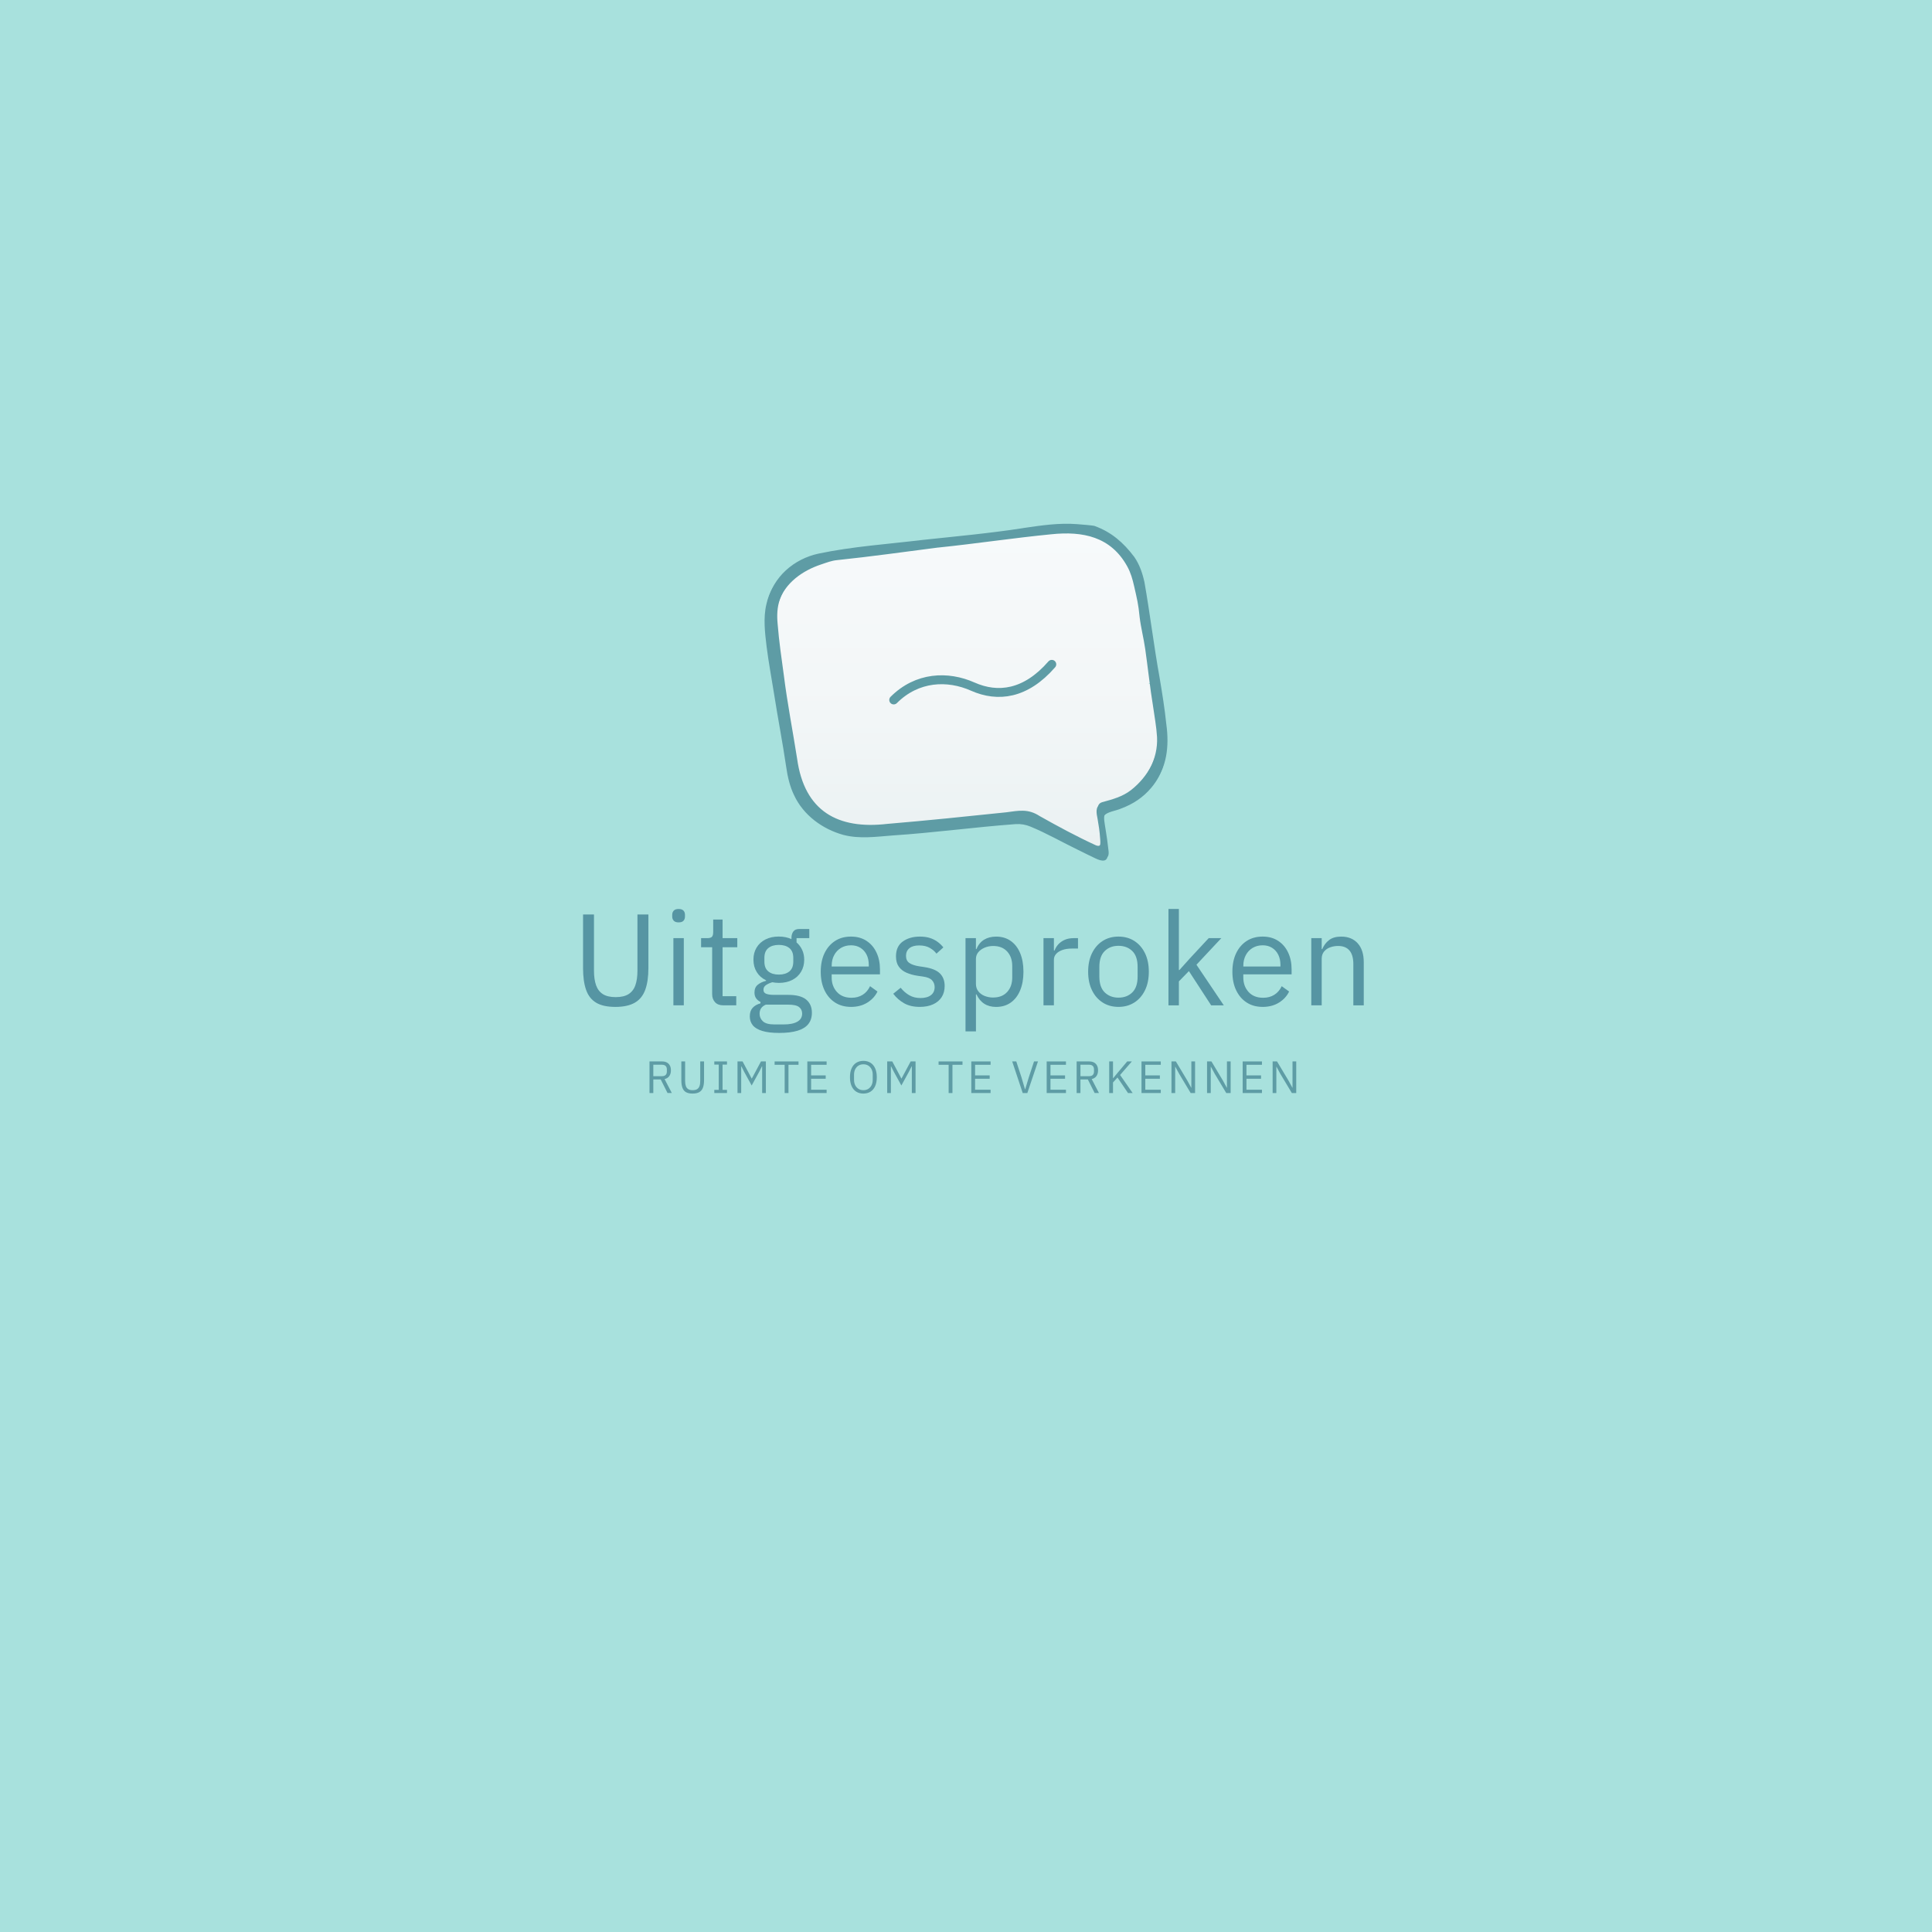
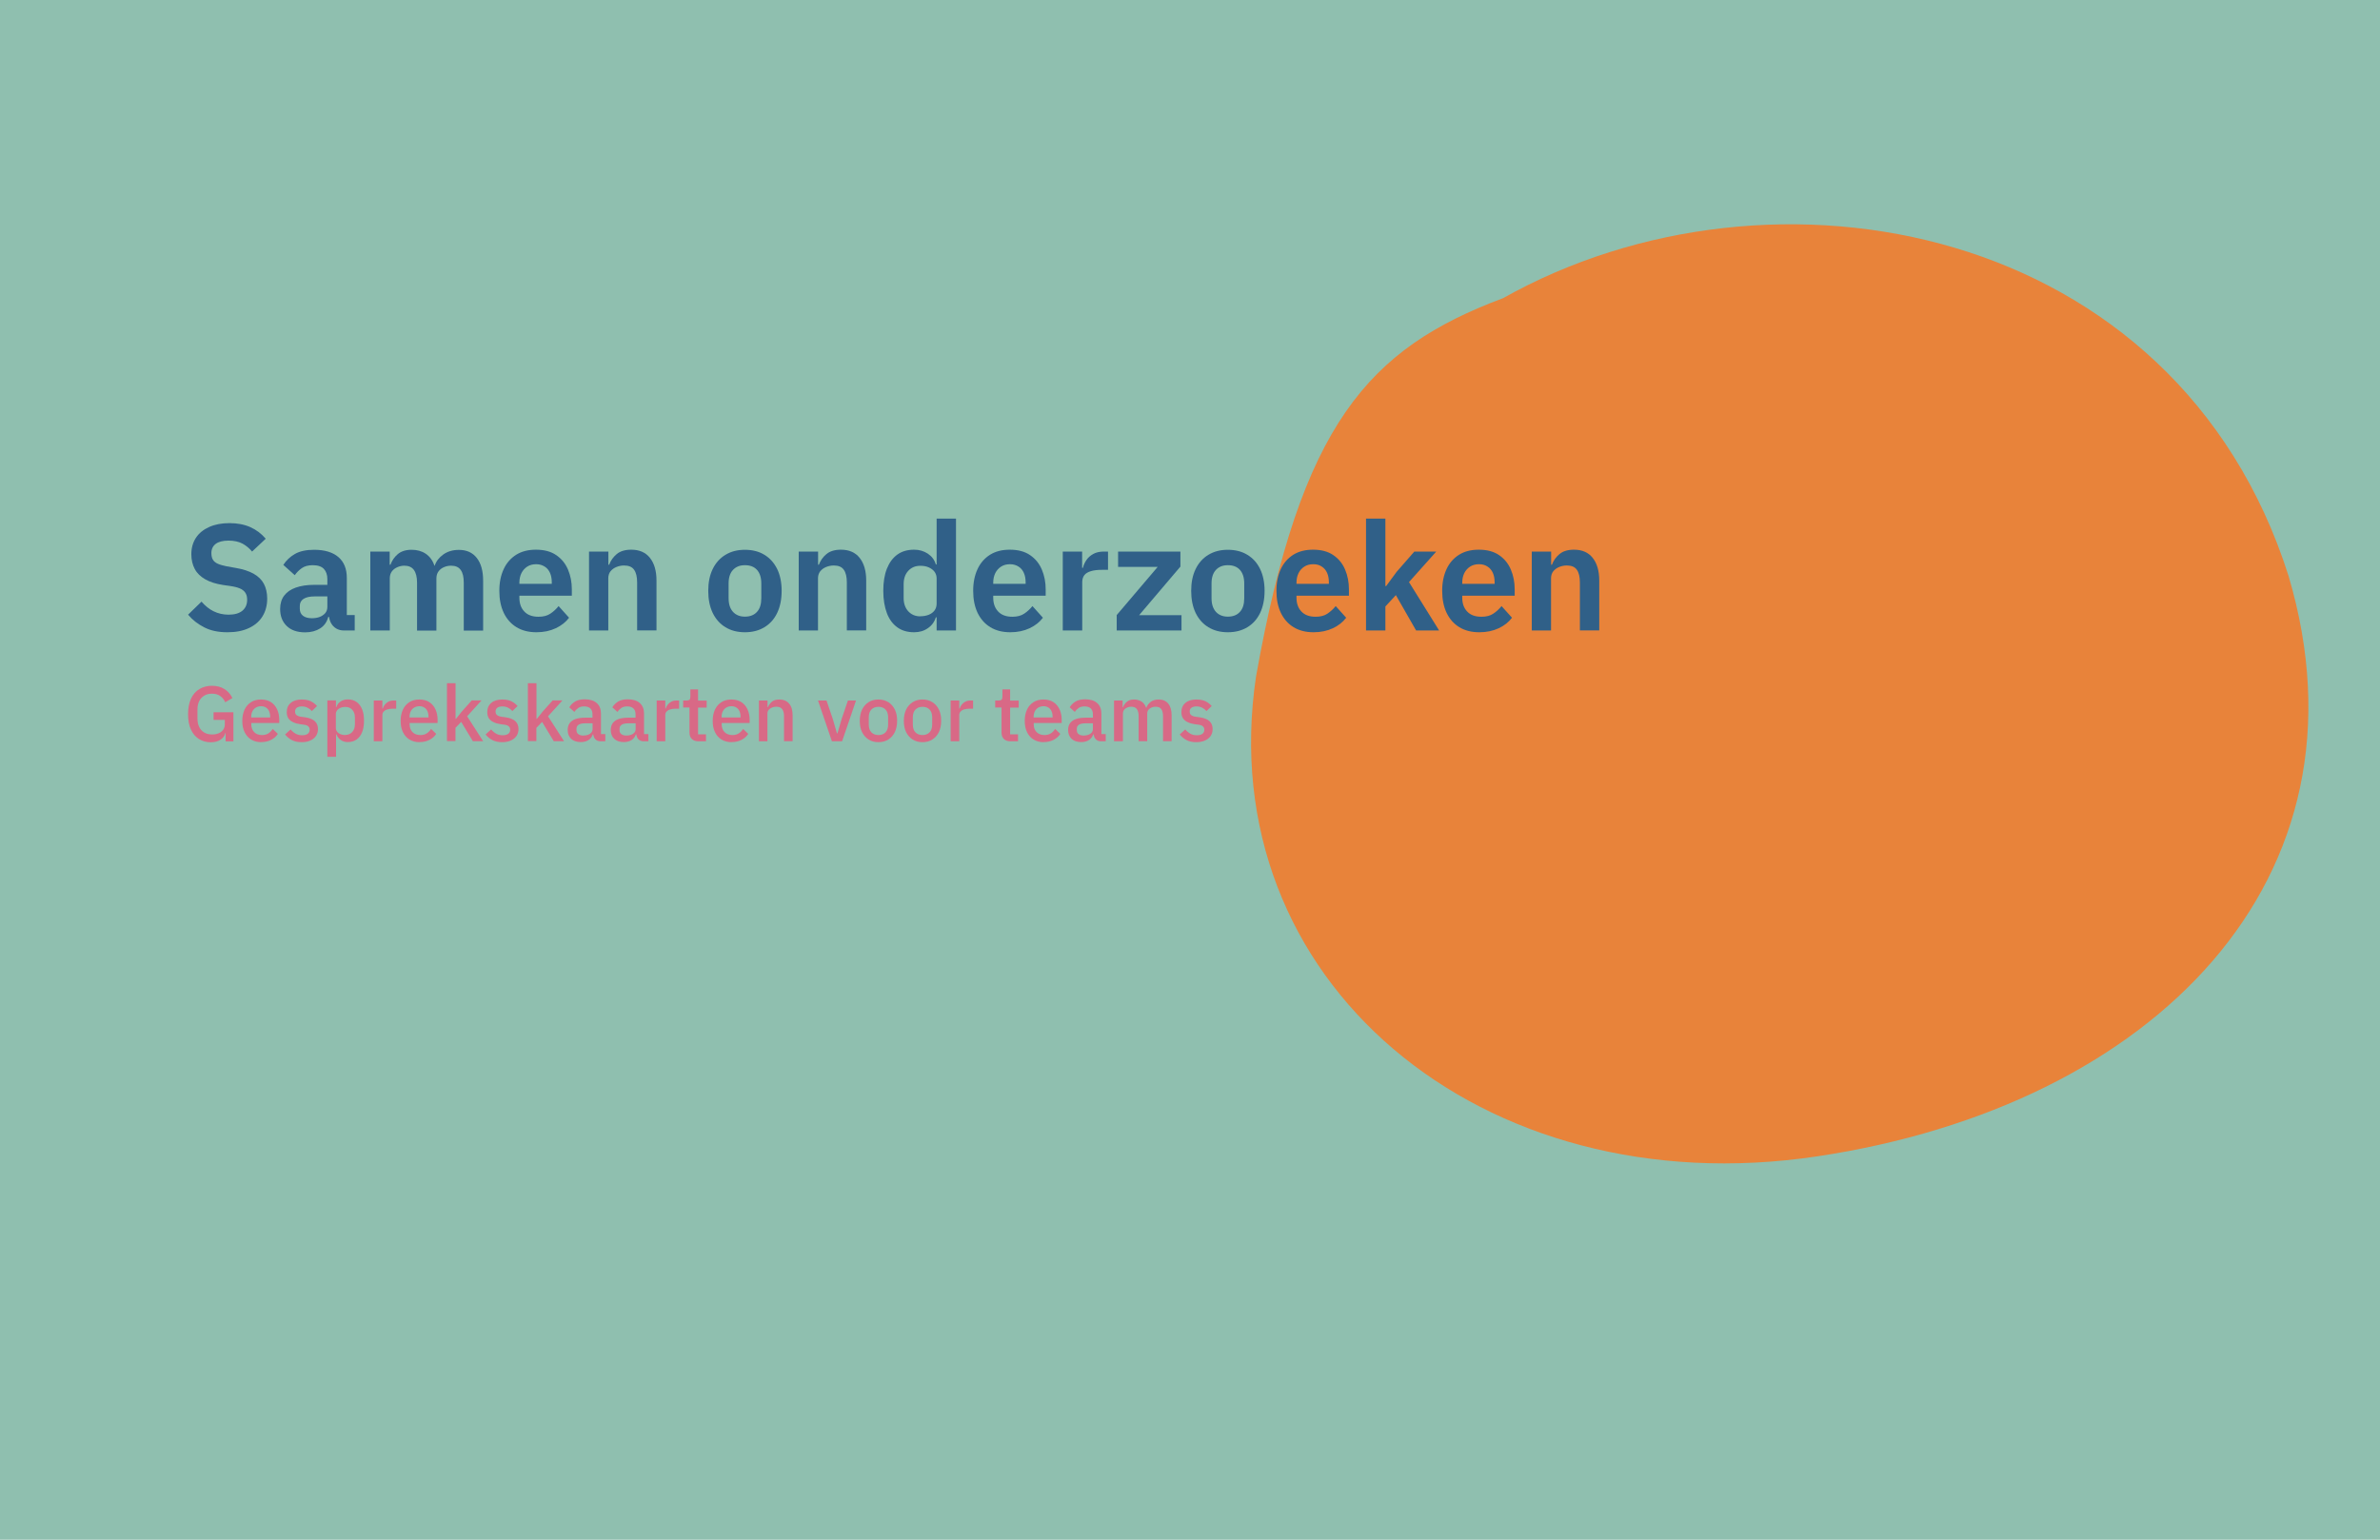
- <svg xmlns="http://www.w3.org/2000/svg" id="Layer_1" version="1.1" viewBox="0 0 1024 1024">
+ <svg xmlns="http://www.w3.org/2000/svg" id="Laag_1" version="1.1" viewBox="0 0 240.94 155.91">
  <defs>
    <style>
      .st0 {
-         opacity: .92;
+         fill: #d86986;
      }

-       .st0, .st1 {
+       .st1 {
+         fill: #e8833a;
+       }
+ 
+       .st2 {
        isolation: isolate;
      }

-       .st2 {
-         fill: #4f8e9e;
-       }
- 
      .st3 {
-         fill: url(#linear-gradient);
+         fill: #8fbfaf;
      }

      .st4 {
-         fill: none;
-         stroke: #5e9ca5;
-         stroke-linecap: round;
-         stroke-linejoin: round;
-         stroke-width: 4.72px;
-       }
- 
-       .st5 {
-         fill: #5e9ca5;
-       }
- 
-       .st6 {
-         fill: #a8e1dd;
+         fill: #306088;
      }
    </style>
-     <linearGradient id="linear-gradient" x1="-295.62" y1="35.07" x2="-295.62" y2="36.06" gradientTransform="translate(62329.15 -5716.04) scale(209.11 170.98)" gradientUnits="userSpaceOnUse">
-       <stop offset="0" stop-color="#f7fafb" />
-       <stop offset=".6" stop-color="#f2f6f7" />
-       <stop offset="1" stop-color="#eaf1f2" />
-     </linearGradient>
  </defs>
-   <rect class="st6" width="1024" height="1024" />
-   <g>
-     <path class="st3" d="M583.95,451.04l-40.91-19.76-81.83,8.36-12.12-.77-11.37-3.8-2.65-1.9,1.13-1.14-2.28.77-7.96-7.98-6.82-16.72.76-6.84-5.3-19.76-6.82-50.15.75-13.68,3.78-7.6,9.48-8.73,21.97-7.6,114.42-13.68,20.46.77,12.88,6.08,8.71,10.26,4.55,12.92,2.27,12.16-1.51,3.8,3.03,6.08,3.79,25.08v3.04l-3.79,2.28h4.55l3.79,31.92-3.04,11.4-5.3,8.36-10.23,8.73-14.78,5.71.38,22.41h0s0,0,0,0h0Z" />
-     <g>
-       <path class="st4" d="M473.69,370.99c12.39-12.39,28.62-12.98,41.89-7.08,13.28,5.9,28.03,4.13,41.89-11.8" />
-       <path class="st5" d="M541.75,281.06c9.46-1.39,19.05-2.83,28.57-2.07,8.47.67,9.03.88,9.36,1,8.85,3.27,15.09,8.65,20.93,16.37,2.82,4.08,4.37,8.7,5.41,13.48,2.96,16.83,4.99,33.8,8.03,50.63,1.37,8.15,2.69,16.3,3.54,24.52,1.6,11.72.41,23.4-7.44,32.59-4.23,5.03-9.61,8.62-15.93,10.95-2.64,1.24-7.71,1.7-9.16,4.05-.96,1.77-.04,5.46.28,7.77.63,3.9,1.23,7.91,1.64,11.89.57,4.95-3.06,4.35-6.35,2.73-3.12-1.46-6.1-2.96-9.16-4.47-8.42-4.07-16.69-8.85-25.31-12.39-2.51-1.04-5.07-1.48-7.8-1.32-21.79,1.6-43.48,4.6-65.27,6.02-8.71.67-17.55,1.95-26.15-.31-10.99-3.05-21.15-10.41-26.09-21.09-2.15-4.4-3.44-9.83-4.13-14.81-1.91-13.03-4.44-25.94-6.47-38.95-1.32-8.28-2.87-16.55-3.92-24.85-.89-7.35-1.86-15.21-.14-22.47,2.91-13.47,14.12-22.93,27.05-25.72,18.16-3.82,36.88-5.04,55.21-7.26,17.72-1.9,35.56-3.51,53.18-6.25M497.1,290.22c-17.88,2.31-35.56,4.79-53.31,6.64-3,.26-5.75,1.36-8.63,2.32-9.76,3.24-18.99,9.71-22.42,19.78-1.44,4.03-1.57,8.54-1.17,12.8.73,9.31,2.11,18.59,3.37,27.85,1.83,14.54,4.67,29,6.96,43.64,3.85,28.01,21.68,37.63,47.77,34.61,21.03-1.77,42.01-3.94,62.99-6.13,6.76-.89,11.63-2.03,17.8,1.98,9.8,5.52,19.45,10.73,29.65,15.43,3.24,1.44,3.21-1.74,3.03-4.17-.32-4.73-.83-7.59-1.4-10.94-.51-2.66-1.51-6.68,1.87-7.68,5.42-1.48,10.83-2.91,15.34-6.46,8.9-7.05,14.86-17.54,14.31-29.19-.32-5.51-1.36-10.95-2.12-16.39-1.45-8.62-2.9-21.62-4.14-30.27-.82-5.74-2.28-11.26-2.98-17.03-.66-6.92-1.37-9.5-2.9-16.29-.89-3.86-1.77-7.08-3.67-10.54-8.69-15.75-23.53-18.74-40.17-17.01-20.08,1.95-39.98,4.99-60.04,7.05h-.14s0,0,0,0h0,0Z" />
-       <path class="st5" d="M542.33,279.88c9.46-1.39,19.05-2.83,28.57-2.07,8.47.67,9.03.88,9.36,1,8.85,3.27,15.09,8.65,20.93,16.37,2.82,4.08,4.37,8.7,5.41,13.48,2.96,16.83,4.99,33.8,8.03,50.63,1.37,8.15,2.69,16.3,3.54,24.52,1.6,11.72.41,23.4-7.44,32.59-4.23,5.03-9.61,8.62-15.93,10.95-2.64,1.24-7.71,1.7-9.16,4.05-.96,1.77-.04,5.46.28,7.77.63,3.9,1.23,7.91,1.64,11.89.57,4.95-3.06,4.35-6.35,2.73-3.12-1.46-6.1-2.96-9.16-4.47-8.42-4.07-16.69-8.85-25.31-12.39-2.51-1.04-5.07-1.48-7.8-1.32-21.79,1.6-43.48,4.6-65.27,6.02-8.71.67-17.55,1.95-26.15-.31-10.99-3.05-21.15-10.41-26.09-21.09-2.15-4.4-3.44-9.83-4.13-14.81-1.91-13.03-4.44-25.94-6.47-38.95-1.32-8.28-2.87-16.55-3.92-24.85-.89-7.35-1.86-15.21-.14-22.47,2.91-13.47,14.12-22.93,27.05-25.72,18.16-3.82,36.88-5.04,55.21-7.26,17.72-1.9,35.56-3.51,53.18-6.25M497.68,289.04c-17.88,2.31-35.56,4.79-53.31,6.64-3,.26-5.75,1.36-8.63,2.32-9.76,3.24-18.99,9.71-22.42,19.78-1.44,4.03-1.57,8.54-1.17,12.8.73,9.31,2.11,18.59,3.37,27.85,1.83,14.54,4.67,29,6.96,43.64,3.85,28.01,21.68,37.63,47.77,34.61,21.03-1.77,42.01-3.94,62.99-6.13,6.76-.89,11.63-2.03,17.8,1.98,9.8,5.52,19.45,10.73,29.65,15.43,3.24,1.44,3.21-1.74,3.03-4.17-.32-4.73-.83-7.59-1.4-10.94-.51-2.66-1.51-6.68,1.87-7.68,5.42-1.48,10.83-2.91,15.34-6.46,8.9-7.05,14.86-17.54,14.31-29.19-.32-5.51-1.36-10.95-2.12-16.39-1.45-8.62-2.9-21.62-4.14-30.27-.82-5.74-2.28-11.26-2.98-17.03-.66-6.92-1.37-9.5-2.9-16.29-.89-3.86-1.77-7.08-3.67-10.54-8.69-15.75-23.53-18.74-40.17-17.01-20.08,1.95-39.98,4.99-60.04,7.05h-.14s0,0,0,0h0,0Z" />
+   <rect class="st3" width="240.94" height="155.91" />
+   <path class="st1" d="M152.15,30.2c27.27-15.34,68.17-7.66,79.53,28.11,9.09,30.67-13.64,53.67-47.72,58.78s-61.36-17.89-56.81-48.56c4.54-25.56,11.36-33.22,24.99-38.33h.02s-.01,0-.01,0Z" />
+   <g class="st2">
+     <g class="st2">
+       <path class="st4" d="M23.02,64.02c-.91,0-1.69-.16-2.33-.49-.65-.33-1.2-.75-1.65-1.29l1.36-1.32c.37.43.78.76,1.23.98s.96.34,1.51.34c.62,0,1.09-.14,1.41-.41.32-.28.47-.64.47-1.09,0-.25-.04-.46-.13-.63-.09-.18-.24-.33-.45-.45s-.51-.21-.87-.28l-1.01-.15c-.71-.11-1.31-.3-1.78-.57s-.83-.61-1.06-1.04-.35-.93-.35-1.5c0-.64.16-1.2.47-1.67s.76-.83,1.34-1.09,1.26-.39,2.06-.39,1.51.14,2.11.41,1.12.66,1.55,1.17l-1.38,1.3c-.27-.33-.59-.59-.96-.8-.38-.2-.85-.31-1.42-.31s-1.01.11-1.3.33-.44.53-.44.93c0,.28.05.5.15.67s.27.31.49.41.51.18.84.25l1,.18c.72.12,1.32.32,1.79.58.47.27.82.6,1.04,1.02.22.41.34.92.34,1.51,0,.67-.16,1.27-.47,1.78-.31.51-.77.91-1.37,1.19-.6.29-1.33.43-2.17.43,0,0-.02,0-.02,0Z" />
+       <path class="st4" d="M35.9,63.84h-1.09c-.3,0-.56-.07-.79-.21s-.41-.34-.54-.6-.19-.58-.19-.93v-.17l.49.54h-.55c-.13.51-.41.9-.82,1.16s-.92.4-1.51.4c-.82,0-1.44-.22-1.88-.65s-.66-1-.66-1.71c0-.55.14-1.01.41-1.36.27-.36.66-.63,1.17-.81s1.12-.28,1.84-.28h1.36v-.58c0-.44-.12-.78-.35-1.03s-.61-.38-1.13-.38c-.46,0-.83.1-1.11.3s-.52.44-.71.71l-1.16-1.04c.3-.46.69-.83,1.18-1.11s1.14-.42,1.94-.42c1.07,0,1.89.25,2.46.74s.85,1.2.85,2.1v3.77h.8v1.56h-.01ZM33.14,60.39h-1.26c-.51,0-.89.08-1.15.25s-.38.41-.38.73v.26c0,.32.11.56.32.72s.51.25.89.25c.3,0,.56-.04.8-.13.23-.09.42-.22.57-.39.14-.17.21-.38.21-.63,0,0,0-1.06,0-1.06Z" />
+       <path class="st4" d="M39.45,63.84h-1.96v-7.99h1.96v1.33h.08c.15-.42.4-.78.74-1.07s.81-.44,1.4-.44c.55,0,1.03.13,1.43.4s.7.67.88,1.21h.03c.14-.44.43-.82.86-1.13s.96-.47,1.59-.47c.78,0,1.38.27,1.81.82s.64,1.31.64,2.3v5.05h-1.96v-4.85c0-.57-.1-1-.31-1.29s-.53-.43-.97-.43c-.26,0-.5.05-.73.15-.23.1-.41.24-.55.43s-.21.43-.21.71v5.28h-1.96v-4.85c0-.57-.11-1-.32-1.29s-.54-.43-.96-.43c-.25,0-.48.05-.71.15-.23.1-.42.24-.56.43-.14.19-.21.43-.21.71v5.28h0Z" />
+       <path class="st4" d="M54.31,64.02c-.79,0-1.46-.17-2.02-.51s-.99-.83-1.29-1.45c-.3-.63-.45-1.37-.45-2.23s.15-1.57.44-2.2.72-1.11,1.27-1.46c.55-.34,1.21-.51,1.99-.51.84,0,1.52.18,2.06.55s.93.85,1.19,1.46.39,1.28.39,2.01v.64h-5.31v.2c0,.57.16,1.04.49,1.39.33.36.81.54,1.45.54.48,0,.88-.1,1.19-.31.32-.21.6-.47.84-.77l1.06,1.18c-.33.44-.77.79-1.34,1.06s-1.22.41-1.97.41h.01ZM54.28,57.13c-.35,0-.65.08-.9.24s-.45.38-.59.66-.21.61-.21.97v.12h3.28v-.14c0-.38-.06-.7-.18-.97s-.3-.49-.54-.64-.52-.24-.86-.24Z" />
+       <path class="st4" d="M61.59,63.84h-1.96v-7.99h1.96v1.33h.08c.16-.43.42-.79.77-1.08s.84-.44,1.46-.44c.82,0,1.45.27,1.89.82s.67,1.31.67,2.3v5.05h-1.96v-4.85c0-.57-.1-1-.31-1.29-.2-.29-.54-.43-1.01-.43-.27,0-.52.05-.77.15-.25.1-.44.24-.6.43-.15.19-.23.43-.23.71v5.28h.01Z" />
+       <path class="st4" d="M75.41,64.02c-.76,0-1.41-.17-1.97-.51s-.99-.83-1.29-1.45c-.3-.63-.45-1.37-.45-2.23s.15-1.59.45-2.21c.3-.62.73-1.1,1.29-1.44s1.21-.51,1.97-.51,1.43.17,1.98.51c.56.34.98.82,1.29,1.44.3.62.45,1.36.45,2.21s-.15,1.6-.45,2.23-.73,1.11-1.29,1.45-1.22.51-1.98.51ZM75.41,62.44c.52,0,.93-.16,1.22-.48.3-.32.44-.78.44-1.39v-1.49c0-.6-.15-1.06-.44-1.38s-.7-.47-1.22-.47-.9.16-1.2.47c-.3.32-.45.78-.45,1.38v1.49c0,.6.15,1.06.45,1.39.3.32.7.48,1.2.48Z" />
+       <path class="st4" d="M82.82,63.84h-1.96v-7.99h1.96v1.33h.08c.16-.43.42-.79.77-1.08s.84-.44,1.46-.44c.82,0,1.45.27,1.89.82s.67,1.31.67,2.3v5.05h-1.96v-4.85c0-.57-.1-1-.31-1.29-.2-.29-.54-.43-1.01-.43-.27,0-.52.05-.77.15-.25.1-.44.24-.6.43-.15.19-.23.43-.23.71v5.28h0Z" />
+       <path class="st4" d="M94.82,63.84v-1.33h-.08c-.14.46-.41.83-.81,1.1-.4.28-.86.41-1.39.41-.66,0-1.23-.16-1.69-.49s-.82-.8-1.06-1.43-.37-1.39-.37-2.27.12-1.64.37-2.26.6-1.09,1.06-1.42c.46-.33,1.03-.49,1.69-.49.53,0,1,.14,1.4.41s.67.63.8,1.09h.08v-4.65h1.96v11.33s-1.96,0-1.96,0ZM93.17,62.4c.32,0,.6-.05.85-.15.25-.1.45-.25.59-.44s.21-.43.21-.7v-2.54c0-.25-.07-.48-.21-.67s-.34-.34-.59-.45-.53-.16-.85-.16c-.5,0-.91.17-1.22.51-.32.34-.47.8-.47,1.37v1.38c0,.56.16,1.01.47,1.35.32.34.72.51,1.22.51h0Z" />
+       <path class="st4" d="M102.28,64.02c-.79,0-1.46-.17-2.02-.51s-.99-.83-1.29-1.45c-.3-.63-.45-1.37-.45-2.23s.15-1.57.44-2.2.72-1.11,1.27-1.46c.55-.34,1.21-.51,1.99-.51.84,0,1.52.18,2.06.55s.93.85,1.19,1.46.39,1.28.39,2.01v.64h-5.31v.2c0,.57.16,1.04.49,1.39.33.36.81.54,1.45.54.48,0,.88-.1,1.19-.31.32-.21.6-.47.84-.77l1.06,1.18c-.33.44-.77.79-1.34,1.06s-1.22.41-1.97.41h.01ZM102.25,57.13c-.35,0-.65.08-.9.24s-.45.38-.59.66-.21.61-.21.97v.12h3.28v-.14c0-.38-.06-.7-.18-.97s-.3-.49-.54-.64-.52-.24-.86-.24Z" />
+       <path class="st4" d="M109.55,63.84h-1.96v-7.99h1.96v1.65h.08c.07-.29.19-.55.36-.8s.4-.45.69-.61.65-.24,1.06-.24h.43v1.85h-.61c-.44,0-.81.04-1.11.13s-.53.22-.67.4-.22.42-.22.71v4.9h-.01Z" />
+       <path class="st4" d="M119.6,63.84h-6.55v-1.56l4.15-4.88h-4.01v-1.55h6.31v1.52l-4.18,4.92h4.29v1.56h0Z" />
+       <path class="st4" d="M124.3,64.02c-.75,0-1.41-.17-1.97-.51s-.99-.83-1.29-1.45c-.3-.63-.45-1.37-.45-2.23s.15-1.59.45-2.21c.3-.62.73-1.1,1.29-1.44s1.21-.51,1.97-.51,1.43.17,1.98.51c.56.34.99.82,1.29,1.44s.45,1.36.45,2.21-.15,1.6-.45,2.23c-.3.63-.73,1.11-1.29,1.45s-1.22.51-1.98.51ZM124.3,62.44c.52,0,.93-.16,1.22-.48.3-.32.44-.78.44-1.39v-1.49c0-.6-.15-1.06-.44-1.38s-.7-.47-1.22-.47-.9.16-1.2.47c-.3.32-.45.78-.45,1.38v1.49c0,.6.15,1.06.45,1.39.3.32.7.48,1.2.48Z" />
+       <path class="st4" d="M132.98,64.02c-.79,0-1.46-.17-2.02-.51s-.99-.83-1.29-1.45c-.3-.63-.45-1.37-.45-2.23s.15-1.57.44-2.2.72-1.11,1.27-1.46c.55-.34,1.21-.51,1.99-.51.84,0,1.52.18,2.06.55s.93.85,1.19,1.46.39,1.28.39,2.01v.64h-5.31v.2c0,.57.16,1.04.49,1.39.33.36.81.54,1.45.54.48,0,.88-.1,1.19-.31s.6-.47.84-.77l1.06,1.18c-.33.44-.77.79-1.34,1.06s-1.22.41-1.97.41h.01ZM132.95,57.13c-.35,0-.65.08-.9.24s-.45.38-.59.66-.21.61-.21.97v.12h3.28v-.14c0-.38-.06-.7-.18-.97s-.3-.49-.54-.64c-.23-.16-.52-.24-.86-.24h0Z" />
+       <path class="st4" d="M138.29,63.84v-11.33h1.96v6.83h.08l1.06-1.44,1.79-2.05h2.22l-2.76,3.09,3.05,4.9h-2.33l-2.05-3.58-1.06,1.15v2.43h-1.96Z" />
+       <path class="st4" d="M149.76,64.02c-.79,0-1.46-.17-2.02-.51s-.99-.83-1.29-1.45c-.3-.63-.45-1.37-.45-2.23s.15-1.57.44-2.2.72-1.11,1.27-1.46c.55-.34,1.21-.51,1.99-.51.84,0,1.52.18,2.06.55s.93.85,1.19,1.46.39,1.28.39,2.01v.64h-5.31v.2c0,.57.16,1.04.49,1.39.33.36.81.54,1.46.54.48,0,.88-.1,1.19-.31.32-.21.6-.47.84-.77l1.06,1.18c-.33.44-.77.79-1.34,1.06s-1.22.41-1.97.41h0ZM149.73,57.13c-.35,0-.65.08-.9.24s-.45.38-.59.66-.21.61-.21.97v.12h3.28v-.14c0-.38-.06-.7-.18-.97s-.3-.49-.54-.64c-.24-.16-.52-.24-.86-.24h0Z" />
+       <path class="st4" d="M157.03,63.84h-1.96v-7.99h1.96v1.33h.08c.16-.43.42-.79.77-1.08s.84-.44,1.46-.44c.82,0,1.45.27,1.89.82s.67,1.31.67,2.3v5.05h-1.96v-4.85c0-.57-.1-1-.31-1.29-.2-.29-.54-.43-1.01-.43-.27,0-.52.05-.77.15-.25.1-.44.24-.6.43-.15.19-.23.43-.23.71v5.28h.01Z" />
    </g>
  </g>
-   <g class="st0">
-     <path class="st2" d="M309.02,484.68h5.8v29.81c0,3.04.37,5.6,1.1,7.69.74,2.09,1.94,3.67,3.62,4.73,1.68,1.06,3.94,1.59,6.8,1.59s5.12-.53,6.8-1.59c1.68-1.06,2.89-2.63,3.62-4.73.74-2.09,1.1-4.66,1.1-7.69v-29.81h5.8v28.43c0,4.65-.56,8.5-1.69,11.56-1.13,3.06-2.98,5.33-5.55,6.8-2.58,1.47-6,2.21-10.28,2.21s-7.66-.74-10.14-2.21-4.27-3.74-5.35-6.8c-1.08-3.06-1.62-6.91-1.62-11.56v-28.43Z" />
-     <path class="st2" d="M359.67,488.88c-1.15,0-2-.29-2.55-.86-.55-.58-.83-1.32-.83-2.24v-.9c0-.92.28-1.67.83-2.24.55-.58,1.4-.86,2.55-.86s2.06.29,2.59.86c.53.58.79,1.32.79,2.24v.9c0,.92-.26,1.67-.79,2.24-.53.58-1.39.86-2.59.86ZM356.91,532.84v-35.6h5.52v35.6h-5.52Z" />
-     <path class="st2" d="M390.23,532.84h-6.9c-1.89,0-3.34-.55-4.35-1.66-1.01-1.1-1.52-2.51-1.52-4.21v-24.91h-5.87v-4.83h3.31c1.2,0,2.01-.24,2.45-.72.44-.48.66-1.32.66-2.52v-6.62h4.97v9.87h7.8v4.83h-7.8v25.94h7.25v4.83Z" />
-     <path class="st2" d="M430.32,536.77c0,2.44-.64,4.45-1.93,6.04-1.29,1.59-3.21,2.76-5.76,3.52s-5.74,1.14-9.56,1.14-6.68-.34-9-1.04c-2.32-.69-4.01-1.69-5.07-3-1.06-1.31-1.59-2.89-1.59-4.73,0-1.93.51-3.45,1.52-4.55,1.01-1.1,2.39-1.88,4.14-2.35v-.76c-1.01-.51-1.79-1.16-2.35-1.97-.55-.8-.83-1.8-.83-3,0-1.79.57-3.16,1.72-4.11,1.15-.94,2.62-1.64,4.42-2.1v-.28c-2.12-1.01-3.76-2.46-4.93-4.35-1.17-1.89-1.76-4.07-1.76-6.56s.55-4.58,1.66-6.42c1.1-1.84,2.67-3.28,4.69-4.31,2.02-1.03,4.37-1.55,7.04-1.55,1.29,0,2.49.12,3.62.34,1.13.23,2.17.58,3.14,1.04v-.62c0-1.38.32-2.52.97-3.42.64-.9,1.7-1.34,3.17-1.34h5.31v4.83h-6.76v2.28c1.29,1.1,2.29,2.44,3,4,.71,1.56,1.07,3.29,1.07,5.17,0,2.39-.55,4.52-1.66,6.38-1.1,1.86-2.67,3.31-4.69,4.35-2.02,1.04-4.39,1.55-7.11,1.55-.6,0-1.2-.03-1.79-.1-.6-.07-1.15-.15-1.66-.24-1.15.32-2.22.79-3.21,1.41s-1.48,1.48-1.48,2.59.51,1.77,1.52,2.14c1.01.37,2.32.55,3.93.55h7.59c4.42,0,7.62.84,9.63,2.52,2,1.68,3,3.99,3,6.93ZM425.15,537.18c0-1.43-.54-2.56-1.62-3.42-1.08-.85-3-1.28-5.76-1.28h-11.87c-1.15.5-1.99,1.16-2.52,1.97-.53.8-.79,1.76-.79,2.86,0,1.56.59,2.9,1.76,4,1.17,1.1,3.16,1.66,5.97,1.66h5.11c3.08,0,5.47-.48,7.18-1.45,1.7-.97,2.55-2.42,2.55-4.35ZM412.8,516.55c2.35,0,4.21-.56,5.59-1.69,1.38-1.13,2.07-2.86,2.07-5.21v-1.93c0-2.35-.69-4.08-2.07-5.21s-3.24-1.69-5.59-1.69-4.21.56-5.59,1.69-2.07,2.86-2.07,5.21v1.93c0,2.35.69,4.08,2.07,5.21,1.38,1.13,3.24,1.69,5.59,1.69Z" />
-     <path class="st2" d="M451.02,533.67c-3.22,0-6.03-.77-8.42-2.31-2.39-1.54-4.25-3.7-5.59-6.49-1.33-2.78-2-6.06-2-9.83s.67-7.05,2-9.83c1.33-2.78,3.2-4.94,5.59-6.49,2.39-1.54,5.2-2.31,8.42-2.31s5.91.75,8.21,2.24c2.3,1.5,4.07,3.55,5.31,6.18,1.24,2.62,1.86,5.61,1.86,8.97v2.62h-25.6v1.66c0,3.08.93,5.65,2.79,7.69,1.86,2.05,4.45,3.07,7.76,3.07,2.25,0,4.22-.53,5.9-1.59,1.68-1.06,2.98-2.58,3.9-4.55l3.93,2.83c-1.15,2.39-2.94,4.35-5.38,5.87-2.44,1.52-5.34,2.28-8.69,2.28ZM451.02,501.03c-1.98,0-3.74.46-5.28,1.38-1.54.92-2.75,2.2-3.62,3.83-.87,1.63-1.31,3.48-1.31,5.55v.48h19.67v-.76c0-2.12-.39-3.96-1.17-5.52-.78-1.56-1.89-2.78-3.31-3.66-1.43-.87-3.08-1.31-4.97-1.31Z" />
-     <path class="st2" d="M487.52,533.67c-3.27,0-6.03-.63-8.28-1.9-2.25-1.26-4.19-2.96-5.8-5.07l3.93-3.17c1.38,1.7,2.92,3.04,4.62,4,1.7.97,3.68,1.45,5.93,1.45s4.17-.51,5.49-1.52c1.31-1.01,1.97-2.44,1.97-4.28,0-1.38-.45-2.58-1.35-3.59-.9-1.01-2.52-1.68-4.86-2l-2.83-.41c-2.16-.32-4.12-.86-5.86-1.62-1.75-.76-3.12-1.84-4.11-3.24-.99-1.4-1.48-3.21-1.48-5.42,0-3.54,1.21-6.17,3.62-7.9,2.42-1.72,5.44-2.59,9.07-2.59,1.93,0,3.65.23,5.14.69,1.49.46,2.84,1.12,4.04,1.97,1.2.85,2.28,1.88,3.24,3.07l-3.66,3.31c-.78-1.1-1.93-2.1-3.45-3-1.52-.9-3.43-1.35-5.73-1.35s-3.98.5-5.17,1.48c-1.2.99-1.79,2.34-1.79,4.04s.59,2.96,1.76,3.76c1.17.81,2.86,1.39,5.07,1.76l2.76.41c3.96.6,6.76,1.74,8.42,3.42,1.66,1.68,2.48,3.88,2.48,6.59,0,2.3-.53,4.28-1.59,5.93-1.06,1.66-2.58,2.93-4.55,3.83-1.98.9-4.32,1.35-7.04,1.35Z" />
-     <path class="st2" d="M511.74,546.64v-49.4h5.52v5.8h.28c.92-2.25,2.28-3.92,4.07-5,1.79-1.08,3.91-1.62,6.35-1.62,2.99,0,5.57.76,7.73,2.28,2.16,1.52,3.83,3.67,5,6.45s1.76,6.08,1.76,9.9-.59,7.06-1.76,9.87-2.84,4.97-5,6.49c-2.16,1.52-4.74,2.28-7.73,2.28-2.44,0-4.52-.55-6.24-1.66-1.73-1.1-3.12-2.76-4.17-4.97h-.28v19.6h-5.52ZM526.44,528.7c3.13,0,5.59-.98,7.38-2.93s2.69-4.52,2.69-7.69v-6.07c0-3.17-.9-5.74-2.69-7.69s-4.26-2.93-7.38-2.93c-1.66,0-3.19.3-4.59.9-1.4.6-2.52,1.4-3.35,2.42-.83,1.01-1.24,2.19-1.24,3.52v13.25c0,1.52.41,2.82,1.24,3.9.83,1.08,1.94,1.91,3.35,2.48,1.4.58,2.93.86,4.59.86Z" />
-     <path class="st2" d="M558.59,532.84h-5.52v-35.6h5.52v6.55h.35c.41-1.15,1.06-2.22,1.93-3.21.87-.99,2-1.79,3.38-2.42s3.04-.93,4.97-.93h2.14v5.52h-3.24c-1.98,0-3.68.27-5.11.79-1.43.53-2.52,1.23-3.28,2.1s-1.14,1.89-1.14,3.04v24.15Z" />
-     <path class="st2" d="M592.82,533.67c-3.17,0-5.97-.77-8.38-2.31s-4.3-3.7-5.66-6.49c-1.36-2.78-2.04-6.06-2.04-9.83s.68-7.05,2.04-9.83c1.36-2.78,3.24-4.94,5.66-6.49s5.21-2.31,8.38-2.31,5.97.77,8.38,2.31,4.3,3.7,5.66,6.49c1.36,2.78,2.04,6.06,2.04,9.83s-.68,7.05-2.04,9.83c-1.36,2.78-3.24,4.95-5.66,6.49s-5.21,2.31-8.38,2.31ZM592.82,528.77c2.99,0,5.43-.92,7.31-2.76,1.89-1.84,2.83-4.65,2.83-8.42v-5.11c0-3.77-.94-6.58-2.83-8.42-1.89-1.84-4.32-2.76-7.31-2.76s-5.37.92-7.28,2.76c-1.91,1.84-2.86,4.65-2.86,8.42v5.11c0,3.77.95,6.58,2.86,8.42,1.91,1.84,4.34,2.76,7.28,2.76Z" />
-     <path class="st2" d="M619.31,532.84v-51.06h5.52v32.36h.28l5.45-6.07,10.07-10.83h6.69l-13.18,14.08,14.49,21.53h-6.69l-11.8-18.15-5.31,5.45v12.7h-5.52Z" />
-     <path class="st2" d="M669.2,533.67c-3.22,0-6.03-.77-8.42-2.31-2.39-1.54-4.25-3.7-5.59-6.49-1.33-2.78-2-6.06-2-9.83s.67-7.05,2-9.83c1.33-2.78,3.2-4.94,5.59-6.49,2.39-1.54,5.2-2.31,8.42-2.31s5.91.75,8.21,2.24c2.3,1.5,4.07,3.55,5.31,6.18,1.24,2.62,1.86,5.61,1.86,8.97v2.62h-25.6v1.66c0,3.08.93,5.65,2.79,7.69,1.86,2.05,4.45,3.07,7.76,3.07,2.25,0,4.22-.53,5.9-1.59,1.68-1.06,2.98-2.58,3.9-4.55l3.93,2.83c-1.15,2.39-2.94,4.35-5.38,5.87-2.44,1.52-5.34,2.28-8.69,2.28ZM669.2,501.03c-1.98,0-3.74.46-5.28,1.38-1.54.92-2.75,2.2-3.62,3.83-.87,1.63-1.31,3.48-1.31,5.55v.48h19.67v-.76c0-2.12-.39-3.96-1.17-5.52-.78-1.56-1.89-2.78-3.31-3.66-1.43-.87-3.08-1.31-4.97-1.31Z" />
-     <path class="st2" d="M700.53,532.84h-5.52v-35.6h5.52v5.8h.28c.87-2.02,2.1-3.63,3.69-4.83s3.71-1.79,6.38-1.79c3.68,0,6.59,1.18,8.73,3.55,2.14,2.37,3.21,5.72,3.21,10.04v22.84h-5.52v-21.87c0-3.17-.68-5.57-2.04-7.18-1.36-1.61-3.37-2.42-6.04-2.42-1.47,0-2.88.24-4.21.72-1.33.48-2.42,1.23-3.24,2.24-.83,1.01-1.24,2.28-1.24,3.79v24.7Z" />
-   </g>
-   <g class="st1">
-     <path class="st5" d="M346.27,572.13v7.2h-2.02v-16.75h6.67c.98,0,1.81.18,2.51.55.7.37,1.23.9,1.61,1.61.38.7.56,1.57.56,2.59,0,1.22-.29,2.22-.86,3.02-.58.8-1.41,1.33-2.5,1.58l3.84,7.39h-2.28l-3.62-7.2h-3.91ZM346.27,570.4h4.66c.53,0,.98-.09,1.36-.28.38-.18.66-.46.86-.82.2-.36.3-.8.3-1.31v-1.25c0-.51-.1-.95-.3-1.31-.2-.36-.49-.63-.86-.82-.38-.18-.83-.28-1.36-.28h-4.66v6.05Z" />
-     <path class="st5" d="M361.11,562.58h2.02v10.37c0,1.06.13,1.95.38,2.68.26.73.68,1.28,1.26,1.64.58.37,1.37.55,2.36.55s1.78-.18,2.37-.55c.58-.37,1-.92,1.26-1.64.26-.73.38-1.62.38-2.68v-10.37h2.02v9.89c0,1.62-.2,2.96-.59,4.02-.39,1.06-1.04,1.85-1.93,2.36-.89.51-2.09.77-3.57.77s-2.67-.26-3.53-.77c-.86-.51-1.48-1.3-1.86-2.36s-.56-2.4-.56-4.02v-9.89Z" />
-     <path class="st5" d="M385.32,579.33h-6.72v-1.68h2.35v-13.39h-2.35v-1.68h6.72v1.68h-2.35v13.39h2.35v1.68Z" />
-     <path class="st5" d="M390.89,579.33v-16.75h2.69l3.17,5.93,1.63,3.1h.12l1.66-3.1,3.17-5.93h2.59v16.75h-1.97v-14.11h-.12l-1.42,2.81-4.01,7.3-4.01-7.3-1.42-2.81h-.12v14.11h-1.97Z" />
-     <path class="st5" d="M423.24,564.36h-5.33v14.98h-2.02v-14.98h-5.33v-1.78h12.67v1.78Z" />
-     <path class="st5" d="M438.12,579.33h-10.22v-16.75h10.22v1.78h-8.21v5.62h7.73v1.78h-7.73v5.81h8.21v1.78Z" />
-     <path class="st5" d="M457.61,579.62c-1.44,0-2.69-.33-3.76-1-1.06-.66-1.89-1.64-2.47-2.93s-.88-2.87-.88-4.74.29-3.45.88-4.74c.58-1.29,1.41-2.26,2.47-2.93,1.06-.66,2.32-1,3.76-1s2.69.33,3.76,1c1.06.66,1.89,1.64,2.47,2.93.58,1.29.88,2.87.88,4.74s-.29,3.45-.88,4.74-1.41,2.26-2.47,2.93c-1.06.66-2.32,1-3.76,1ZM457.61,577.82c.98,0,1.83-.23,2.57-.68.74-.46,1.32-1.09,1.74-1.91.42-.82.64-1.78.64-2.88v-2.78c0-1.1-.21-2.07-.64-2.89-.42-.82-1-1.46-1.74-1.91-.74-.45-1.59-.67-2.57-.67s-1.81.22-2.56.67c-.74.45-1.33,1.08-1.75,1.91-.42.82-.64,1.79-.64,2.89v2.78c0,1.1.21,2.06.64,2.88.42.82,1.01,1.45,1.75,1.91.74.46,1.6.68,2.56.68Z" />
-     <path class="st5" d="M470.23,579.33v-16.75h2.69l3.17,5.93,1.63,3.1h.12l1.66-3.1,3.17-5.93h2.59v16.75h-1.97v-14.11h-.12l-1.42,2.81-4.01,7.3-4.01-7.3-1.42-2.81h-.12v14.11h-1.97Z" />
-     <path class="st5" d="M510.15,564.36h-5.33v14.98h-2.02v-14.98h-5.33v-1.78h12.67v1.78Z" />
-     <path class="st5" d="M525.03,579.33h-10.22v-16.75h10.22v1.78h-8.21v5.62h7.73v1.78h-7.73v5.81h8.21v1.78Z" />
-     <path class="st5" d="M544.51,579.33h-2.45l-5.57-16.75h2.16l2.76,8.45,1.85,6.29h.12l1.9-6.29,2.78-8.45h2.09l-5.64,16.75Z" />
-     <path class="st5" d="M564.98,579.33h-10.22v-16.75h10.22v1.78h-8.21v5.62h7.73v1.78h-7.73v5.81h8.21v1.78Z" />
-     <path class="st5" d="M572.66,572.13v7.2h-2.02v-16.75h6.67c.98,0,1.81.18,2.51.55s1.23.9,1.61,1.61.56,1.57.56,2.59c0,1.22-.29,2.22-.86,3.02s-1.41,1.33-2.5,1.58l3.84,7.39h-2.28l-3.62-7.2h-3.91ZM572.66,570.4h4.66c.53,0,.98-.09,1.36-.28.38-.18.66-.46.86-.82.2-.36.3-.8.3-1.31v-1.25c0-.51-.1-.95-.3-1.31-.2-.36-.49-.63-.86-.82-.38-.18-.83-.28-1.36-.28h-4.66v6.05Z" />
-     <path class="st5" d="M597.86,579.33l-5.57-8.23-2.38,2.64v5.59h-2.02v-16.75h2.02v8.9h.07l2.4-2.9,5.06-6h2.47l-6.24,7.18,6.67,9.58h-2.5Z" />
-     <path class="st5" d="M615.24,579.33h-10.22v-16.75h10.22v1.78h-8.21v5.62h7.73v1.78h-7.73v5.81h8.21v1.78Z" />
-     <path class="st5" d="M631.08,579.33l-6.12-10.22-2.02-3.72h-.07v13.94h-1.97v-16.75h2.33l6.12,10.22,2.02,3.72h.07v-13.94h1.97v16.75h-2.33Z" />
-     <path class="st5" d="M649.94,579.33l-6.12-10.22-2.02-3.72h-.07v13.94h-1.97v-16.75h2.33l6.12,10.22,2.02,3.72h.07v-13.94h1.97v16.75h-2.33Z" />
-     <path class="st5" d="M668.86,579.33h-10.22v-16.75h10.22v1.78h-8.21v5.62h7.73v1.78h-7.73v5.81h8.21v1.78Z" />
-     <path class="st5" d="M684.7,579.33l-6.12-10.22-2.02-3.72h-.07v13.94h-1.97v-16.75h2.33l6.12,10.22,2.02,3.72h.07v-13.94h1.97v16.75h-2.33Z" />
+   <g class="st2">
+     <g class="st2">
+       <path class="st0" d="M22.84,75.06v-.84h-.03c-.05.26-.21.49-.47.67s-.6.27-1.02.27-.83-.11-1.18-.33-.62-.54-.81-.96c-.2-.42-.29-.94-.29-1.56s.1-1.14.3-1.57.48-.75.85-.97.79-.33,1.27-.33.91.11,1.26.33.62.53.81.91l-.73.43c-.11-.26-.28-.47-.5-.63-.22-.16-.5-.24-.84-.24-.29,0-.55.06-.77.19-.22.13-.39.31-.52.55-.12.24-.18.53-.18.87v.9c0,.34.06.63.18.87.12.24.29.43.52.56.22.13.49.19.8.19.24,0,.45-.04.64-.12.19-.08.34-.19.46-.35.12-.16.17-.35.17-.58v-.43h-1.14v-.77h2.01v2.95h-.79,0Z" />
+       <path class="st0" d="M26.44,75.15c-.39,0-.73-.09-1.02-.27s-.51-.43-.66-.75c-.16-.32-.23-.7-.23-1.14s.08-.82.23-1.14.37-.57.65-.75c.28-.18.62-.27,1.01-.27s.75.09,1.02.27.48.43.62.74.21.66.21,1.04v.33h-2.83v.13c0,.32.09.58.28.78s.46.31.81.31c.25,0,.47-.06.64-.17s.32-.26.44-.45l.52.5c-.16.25-.38.45-.67.6s-.62.23-1,.23h-.02ZM26.43,71.51c-.2,0-.38.05-.53.14s-.27.22-.35.38c-.08.16-.12.35-.12.56v.06h1.92v-.08c0-.21-.04-.4-.11-.56-.07-.16-.18-.28-.32-.37-.14-.09-.3-.13-.49-.13Z" />
+       <path class="st0" d="M30.53,75.15c-.39,0-.71-.07-.98-.21s-.5-.33-.69-.57l.56-.51c.15.18.32.32.51.43s.41.16.66.16.44-.05.57-.15c.12-.1.19-.23.19-.41,0-.13-.04-.24-.13-.33-.09-.09-.24-.15-.46-.18l-.38-.05c-.28-.04-.52-.11-.72-.21-.21-.09-.36-.23-.47-.39-.11-.17-.16-.38-.16-.63,0-.4.14-.71.42-.94s.65-.33,1.11-.33c.25,0,.47.03.65.08s.35.13.49.23c.14.1.28.21.4.35l-.53.51c-.11-.13-.25-.24-.42-.33-.17-.09-.37-.14-.59-.14s-.41.05-.52.14c-.12.09-.17.22-.17.38s.05.28.15.36.26.14.48.17l.38.05c.46.07.79.2,1,.4.21.2.31.46.31.8,0,.26-.07.5-.2.69-.14.2-.32.35-.57.46-.24.11-.53.17-.87.17,0,0-.02,0-.02,0Z" />
+       <path class="st0" d="M33.14,76.64v-5.72h.87v.68h.04c.08-.25.23-.44.44-.58.21-.13.45-.2.72-.2.35,0,.65.09.89.26.24.17.43.42.56.74s.19.71.19,1.16-.06.84-.19,1.16c-.13.32-.32.57-.56.74s-.54.26-.89.26c-.28,0-.51-.07-.71-.21s-.35-.33-.44-.57h-.04v2.27h-.88ZM34.94,74.42c.3,0,.54-.1.72-.3.18-.2.27-.46.27-.77v-.71c0-.32-.09-.57-.27-.77s-.42-.29-.72-.29c-.17,0-.33.03-.47.09s-.25.14-.34.25c-.08.11-.13.23-.13.37v1.4c0,.16.04.29.13.4.08.11.2.19.34.25s.3.09.47.09h0Z" />
+       <path class="st0" d="M38.71,75.06h-.87v-4.13h.87v.82h.04c.04-.14.11-.27.2-.39s.22-.23.37-.31c.15-.08.34-.12.56-.12h.23v.83h-.34c-.23,0-.42.03-.58.08s-.28.13-.36.22c-.08.09-.12.21-.12.36,0,0,0,2.64,0,2.64Z" />
+       <path class="st0" d="M42.47,75.15c-.39,0-.73-.09-1.02-.27-.29-.18-.51-.43-.66-.75-.16-.32-.23-.7-.23-1.14s.08-.82.23-1.14.37-.57.65-.75.62-.27,1.01-.27.75.09,1.02.27.48.43.62.74.21.66.21,1.04v.33h-2.83v.13c0,.32.09.58.28.78s.46.31.81.31c.25,0,.47-.06.64-.17s.32-.26.44-.45l.52.5c-.16.25-.38.45-.67.6s-.62.23-1,.23h-.02,0ZM42.46,71.51c-.2,0-.38.05-.53.14s-.27.22-.35.38-.12.35-.12.56v.06h1.92v-.08c0-.21-.04-.4-.11-.56-.07-.16-.18-.28-.32-.37-.14-.09-.3-.13-.49-.13Z" />
+       <path class="st0" d="M45.25,75.06v-5.88h.87v3.61h.04l.58-.73,1.02-1.14h.99l-1.46,1.61,1.62,2.52h-1.04l-1.18-1.95-.58.6v1.34h-.87v.02h.01Z" />
+       <path class="st0" d="M50.83,75.15c-.39,0-.71-.07-.98-.21s-.5-.33-.69-.57l.56-.51c.15.18.32.32.51.43s.41.16.66.16.44-.05.57-.15c.12-.1.19-.23.19-.41,0-.13-.04-.24-.13-.33-.09-.09-.24-.15-.46-.18l-.38-.05c-.28-.04-.52-.11-.72-.21-.21-.09-.36-.23-.47-.39-.11-.17-.16-.38-.16-.63,0-.4.14-.71.42-.94s.65-.33,1.11-.33c.25,0,.47.03.65.08s.35.13.49.23c.14.1.28.21.4.35l-.53.51c-.11-.13-.25-.24-.42-.33-.17-.09-.37-.14-.59-.14s-.41.05-.52.14c-.12.09-.17.22-.17.38s.05.28.15.36.26.14.48.17l.38.05c.46.07.79.2,1,.4.21.2.31.46.31.8,0,.26-.07.5-.2.69-.14.2-.32.35-.57.46-.24.11-.53.17-.87.17,0,0-.02,0-.02,0Z" />
+       <path class="st0" d="M53.44,75.06v-5.88h.87v3.61h.04l.58-.73,1.02-1.14h.99l-1.46,1.61,1.62,2.52h-1.04l-1.18-1.95-.58.6v1.34h-.87v.02h.01Z" />
+       <path class="st0" d="M61.28,75.06h-.48c-.16,0-.3-.04-.41-.11s-.2-.17-.26-.31c-.06-.13-.09-.29-.09-.47v-.07l.25.26h-.28c-.08.25-.23.45-.44.58-.21.13-.47.2-.77.2-.42,0-.75-.11-.98-.33s-.35-.52-.35-.9c0-.27.07-.5.2-.69.14-.18.33-.32.59-.41.26-.09.58-.14.97-.14h.75v-.35c0-.25-.07-.44-.21-.58s-.35-.21-.64-.21c-.24,0-.44.05-.59.16-.16.11-.29.24-.39.4l-.52-.47c.14-.23.33-.42.58-.58.25-.15.58-.23.97-.23.53,0,.94.12,1.23.38.29.25.43.61.43,1.07v2.07h.44v.73h0ZM59.98,73.24h-.73c-.3,0-.53.05-.67.14-.15.1-.22.23-.22.41v.14c0,.18.06.32.19.41.13.1.3.14.51.14.18,0,.34-.03.48-.08s.25-.13.33-.23.12-.22.12-.35v-.6.02h-.01Z" />
+       <path class="st0" d="M65.64,75.06h-.48c-.16,0-.3-.04-.41-.11s-.2-.17-.26-.31c-.06-.13-.09-.29-.09-.47v-.07l.25.26h-.28c-.08.25-.23.45-.44.58-.21.13-.47.2-.77.2-.42,0-.75-.11-.98-.33s-.35-.52-.35-.9c0-.27.07-.5.2-.69.14-.18.33-.32.59-.41.26-.09.58-.14.97-.14h.75v-.35c0-.25-.07-.44-.21-.58s-.35-.21-.64-.21c-.24,0-.44.05-.59.16-.16.11-.29.24-.39.4l-.52-.47c.14-.23.33-.42.58-.58.25-.15.58-.23.97-.23.53,0,.94.12,1.23.38.29.25.43.61.43,1.07v2.07h.44v.73ZM64.34,73.24h-.73c-.3,0-.53.05-.67.14-.15.1-.22.23-.22.41v.14c0,.18.06.32.19.41.13.1.3.14.51.14.18,0,.34-.03.48-.08s.25-.13.33-.23.12-.22.12-.35v-.6.02h-.01Z" />
+       <path class="st0" d="M67.35,75.06h-.87v-4.13h.87v.82h.04c.04-.14.11-.27.2-.39s.22-.23.37-.31c.15-.08.34-.12.56-.12h.23v.83h-.34c-.23,0-.42.03-.58.08s-.28.13-.36.22c-.08.09-.12.21-.12.36,0,0,0,2.64,0,2.64Z" />
+       <path class="st0" d="M71.46,75.06h-.75c-.3,0-.52-.08-.68-.24-.16-.16-.23-.38-.23-.66v-2.52h-.64v-.71h.35c.15,0,.25-.03.3-.09s.08-.17.08-.31v-.72h.78v1.13h.87v.71h-.87v2.71h.8v.71h-.01Z" />
+       <path class="st0" d="M74.06,75.15c-.39,0-.73-.09-1.02-.27s-.51-.43-.66-.75c-.16-.32-.23-.7-.23-1.14s.08-.82.23-1.14.37-.57.65-.75.62-.27,1.01-.27.75.09,1.02.27.48.43.62.74.21.66.21,1.04v.33h-2.83v.13c0,.32.09.58.28.78s.46.31.81.31c.25,0,.47-.06.64-.17s.32-.26.44-.45l.52.5c-.16.25-.38.45-.67.6s-.62.23-1,.23h-.02ZM74.05,71.51c-.2,0-.38.05-.53.14s-.27.22-.35.38c-.08.16-.12.35-.12.56v.06h1.92v-.08c0-.21-.04-.4-.11-.56-.07-.16-.18-.28-.32-.37-.14-.09-.3-.13-.49-.13Z" />
+       <path class="st0" d="M77.7,75.06h-.87v-4.13h.87v.68h.04c.09-.22.23-.41.41-.56.18-.15.43-.22.75-.22.42,0,.75.14.99.42s.35.68.35,1.18v2.62h-.87v-2.52c0-.32-.06-.57-.19-.73-.12-.16-.32-.24-.59-.24-.15,0-.29.02-.43.08s-.25.13-.34.23c-.09.11-.13.24-.13.4v2.78h0Z" />
+       <path class="st0" d="M85.24,75.06h-1.02l-1.41-4.13h.86l.64,1.88.42,1.45h.05l.42-1.45.64-1.88h.82l-1.41,4.13h0Z" />
+       <path class="st0" d="M88.93,75.15c-.39,0-.72-.09-1-.27s-.5-.43-.66-.75-.23-.7-.23-1.14.08-.82.23-1.14c.16-.32.38-.57.66-.75s.62-.27,1-.27.71.09,1,.27.5.43.66.75.23.7.23,1.14-.08.82-.23,1.14c-.16.32-.38.57-.66.75s-.62.27-1,.27ZM88.93,74.43c.3,0,.53-.09.71-.27s.27-.45.27-.81v-.7c0-.36-.09-.63-.27-.81s-.41-.27-.71-.27-.53.09-.71.27-.27.45-.27.81v.7c0,.36.09.63.27.81s.42.27.71.27Z" />
+       <path class="st0" d="M93.39,75.15c-.39,0-.72-.09-1-.27s-.5-.43-.66-.75-.23-.7-.23-1.14.08-.82.23-1.14c.16-.32.38-.57.66-.75s.62-.27,1-.27.71.09,1,.27.5.43.66.75.23.7.23,1.14-.08.82-.23,1.14c-.16.32-.38.57-.66.75s-.62.27-1,.27ZM93.39,74.43c.3,0,.53-.09.71-.27s.27-.45.27-.81v-.7c0-.36-.09-.63-.27-.81s-.41-.27-.71-.27-.53.09-.71.27-.27.45-.27.81v.7c0,.36.09.63.27.81s.42.27.71.27Z" />
+       <path class="st0" d="M97.11,75.06h-.87v-4.13h.87v.82h.04c.04-.14.11-.27.2-.39s.22-.23.37-.31c.15-.08.34-.12.56-.12h.23v.83h-.34c-.23,0-.42.03-.58.08s-.28.13-.36.22c-.08.09-.12.21-.12.36,0,0,0,2.64,0,2.64Z" />
+       <path class="st0" d="M103.05,75.06h-.75c-.3,0-.52-.08-.68-.24-.16-.16-.23-.38-.23-.66v-2.52h-.64v-.71h.35c.15,0,.25-.03.3-.09s.08-.17.08-.31v-.72h.78v1.13h.87v.71h-.87v2.71h.8v.71h0Z" />
+       <path class="st0" d="M105.65,75.15c-.39,0-.73-.09-1.02-.27s-.51-.43-.66-.75c-.16-.32-.23-.7-.23-1.14s.08-.82.23-1.14.37-.57.65-.75.62-.27,1.01-.27.75.09,1.02.27.48.43.62.74.21.66.21,1.04v.33h-2.83v.13c0,.32.09.58.28.78s.46.31.81.31c.25,0,.47-.06.64-.17.17-.11.32-.26.44-.45l.52.5c-.16.25-.38.45-.67.6s-.62.23-1,.23h-.02,0ZM105.64,71.51c-.2,0-.38.05-.53.14s-.27.22-.35.38-.12.35-.12.56v.06h1.92v-.08c0-.21-.04-.4-.11-.56-.07-.16-.18-.28-.32-.37-.14-.09-.3-.13-.49-.13Z" />
+       <path class="st0" d="M111.94,75.06h-.48c-.16,0-.3-.04-.41-.11s-.2-.17-.26-.31c-.06-.13-.09-.29-.09-.47v-.07l.25.26h-.28c-.08.25-.23.45-.44.58-.21.13-.47.2-.77.2-.42,0-.75-.11-.98-.33s-.35-.52-.35-.9c0-.27.07-.5.2-.69.14-.18.33-.32.59-.41.26-.09.58-.14.97-.14h.75v-.35c0-.25-.07-.44-.21-.58s-.35-.21-.64-.21c-.24,0-.44.05-.59.16-.16.11-.29.24-.39.4l-.52-.47c.14-.23.33-.42.58-.58.25-.15.58-.23.97-.23.53,0,.94.12,1.23.38.29.25.43.61.43,1.07v2.07h.44s0,.73,0,.73ZM110.63,73.24h-.73c-.3,0-.53.05-.67.14-.15.1-.22.23-.22.41v.14c0,.18.06.32.19.41.13.1.3.14.51.14.18,0,.34-.03.48-.08.14-.05.25-.13.33-.23s.12-.22.12-.35v-.6.02h-.01Z" />
+       <path class="st0" d="M113.65,75.06h-.87v-4.13h.87v.68h.04c.08-.22.21-.4.39-.55.17-.15.41-.23.73-.23.27,0,.52.07.74.2s.38.35.48.64h.02c.07-.23.22-.42.43-.59s.49-.25.83-.25c.41,0,.73.14.96.42.23.28.34.68.34,1.18v2.62h-.87v-2.52c0-.32-.06-.57-.18-.73s-.31-.24-.57-.24c-.14,0-.28.02-.41.08s-.24.13-.32.23c-.08.11-.12.24-.12.4v2.78h-.87v-2.52c0-.32-.06-.57-.18-.73s-.31-.24-.56-.24c-.14,0-.28.02-.41.08s-.24.13-.32.23c-.08.11-.12.24-.12.4v2.78h-.03,0Z" />
+       <path class="st0" d="M121.1,75.15c-.39,0-.71-.07-.98-.21s-.5-.33-.69-.57l.56-.51c.15.18.32.32.51.43s.41.16.66.16.44-.05.57-.15c.12-.1.19-.23.19-.41,0-.13-.04-.24-.13-.33-.09-.09-.24-.15-.46-.18l-.38-.05c-.28-.04-.52-.11-.72-.21-.21-.09-.36-.23-.47-.39-.11-.17-.16-.38-.16-.63,0-.4.14-.71.42-.94s.65-.33,1.11-.33c.25,0,.47.03.65.08.19.05.35.13.49.23.14.1.28.21.4.35l-.53.51c-.11-.13-.25-.24-.42-.33-.17-.09-.37-.14-.59-.14s-.41.05-.52.14c-.12.09-.17.22-.17.38s.05.28.15.36.26.14.48.17l.38.05c.46.07.79.2,1,.4.21.2.31.46.31.8,0,.26-.07.5-.2.69s-.32.35-.57.46c-.24.11-.53.17-.87.17h-.02Z" />
+     </g>
  </g>
</svg>
